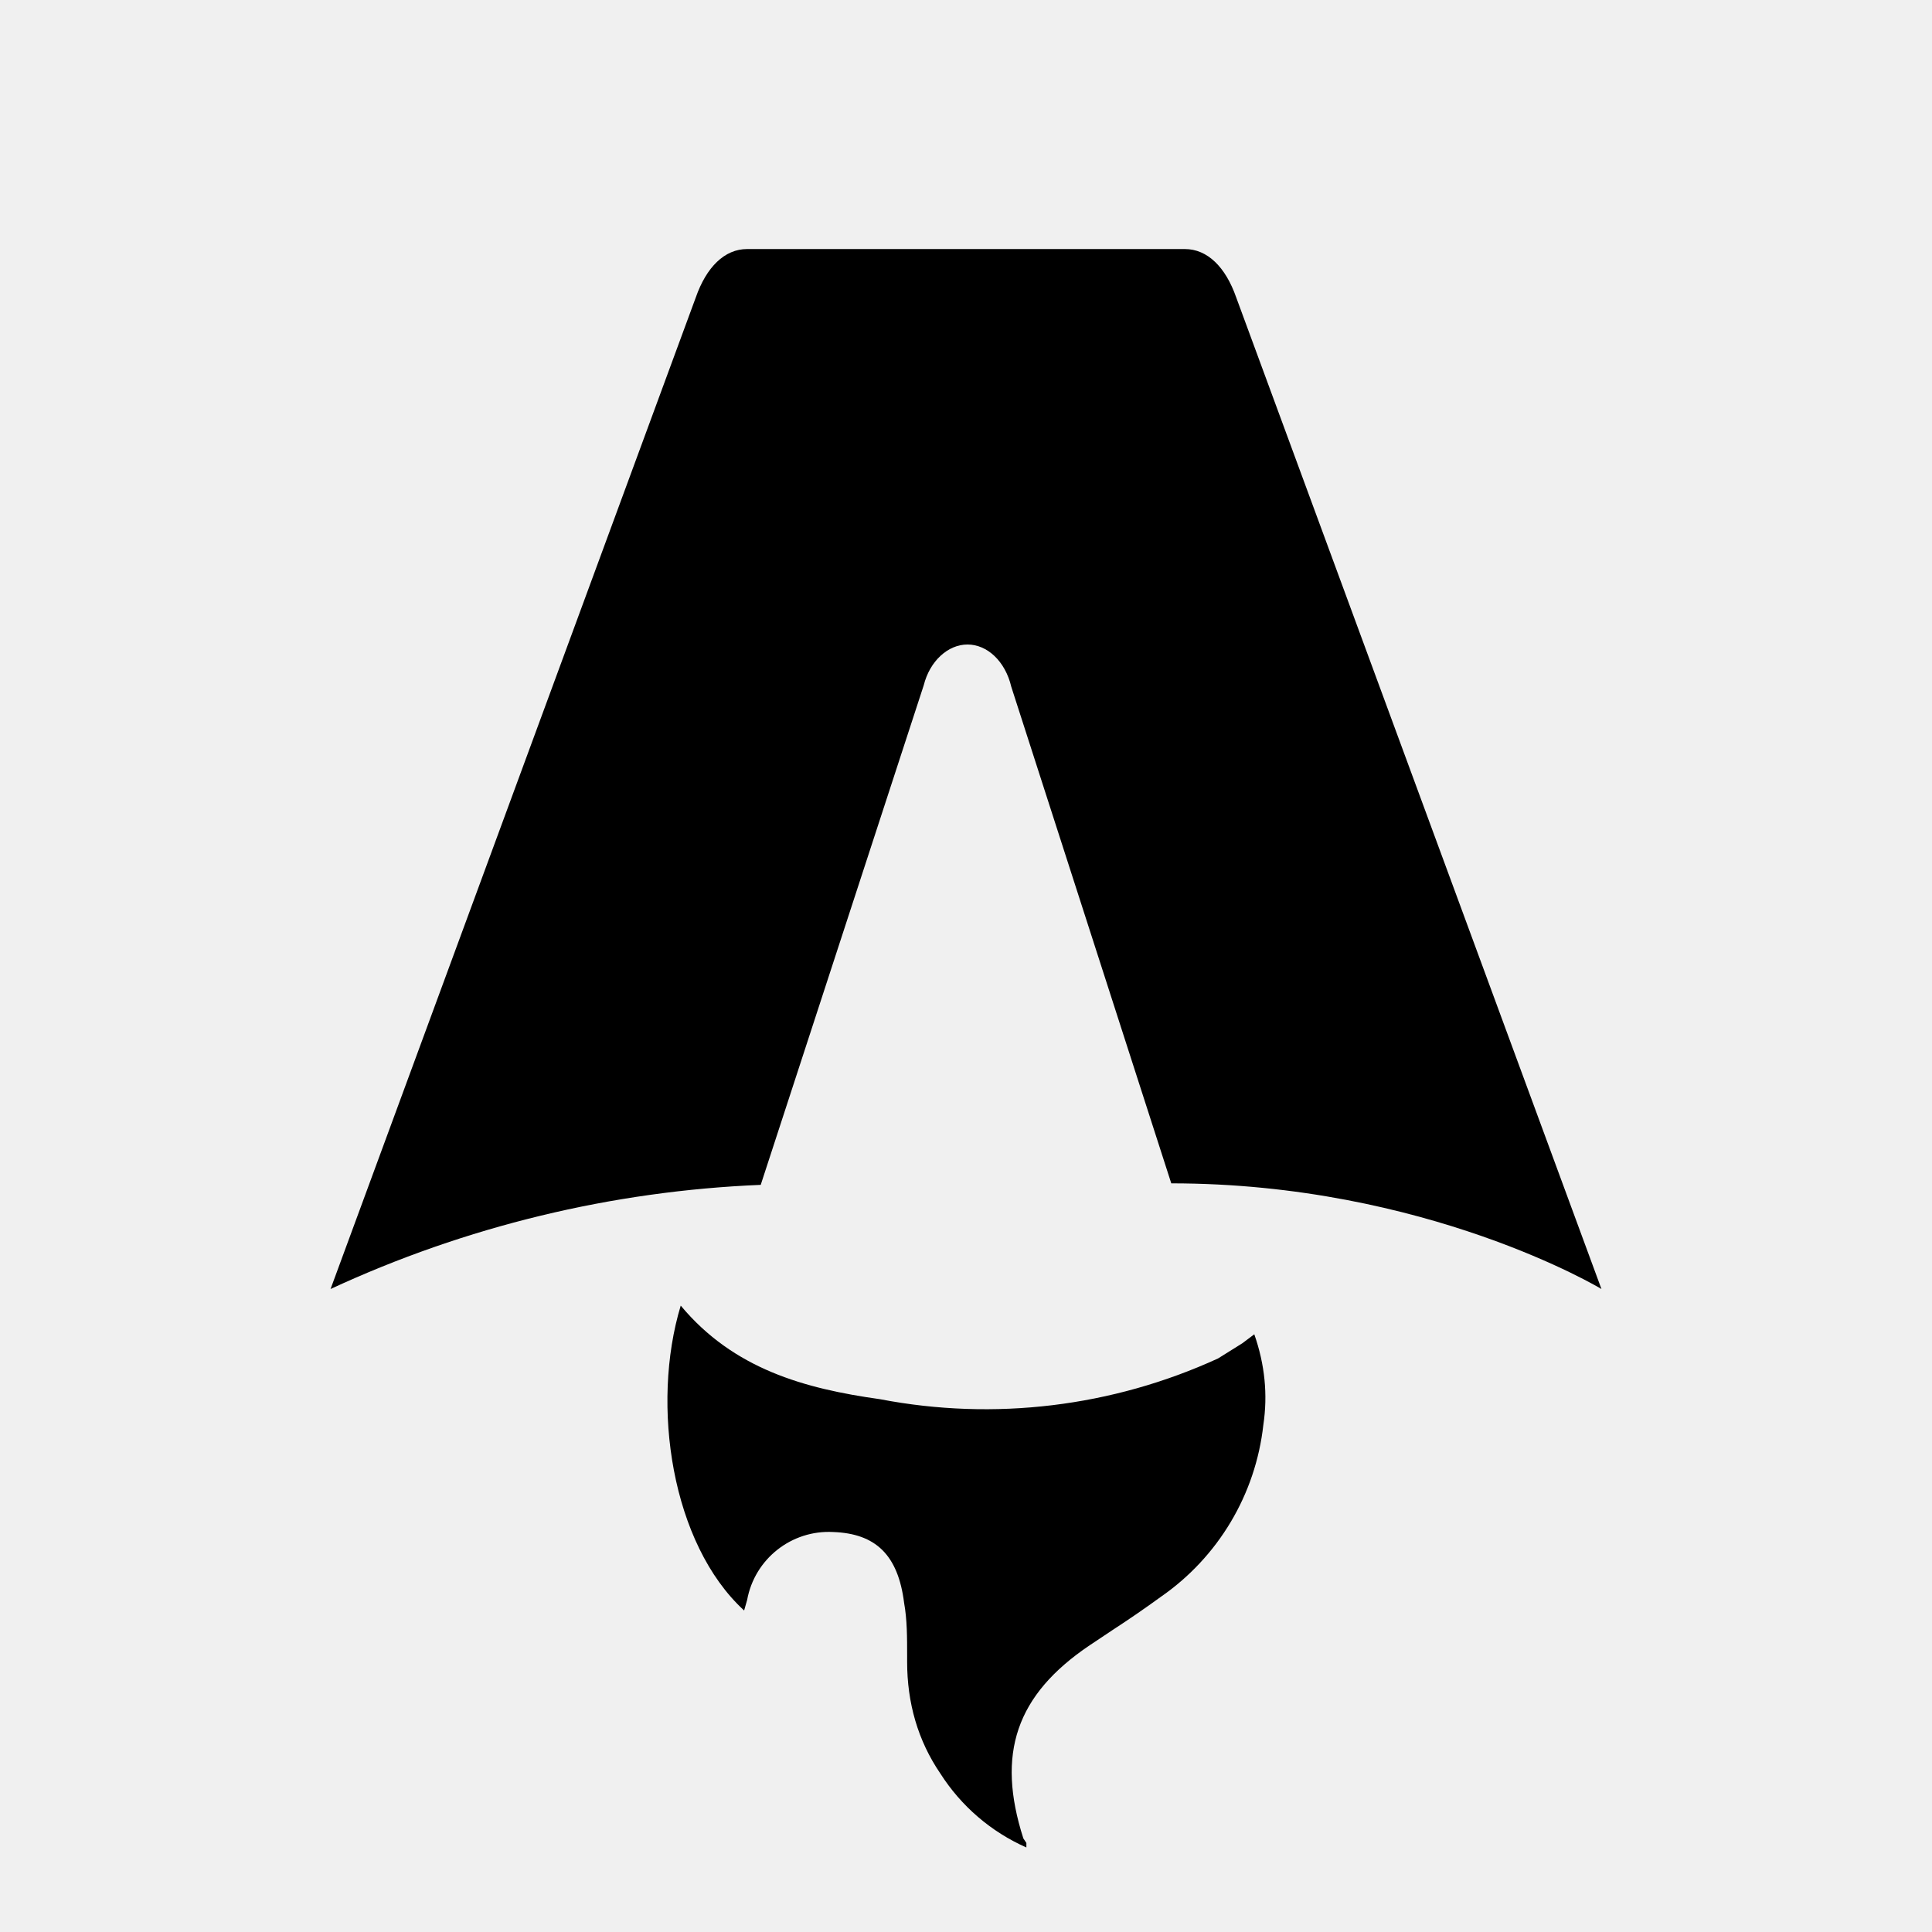
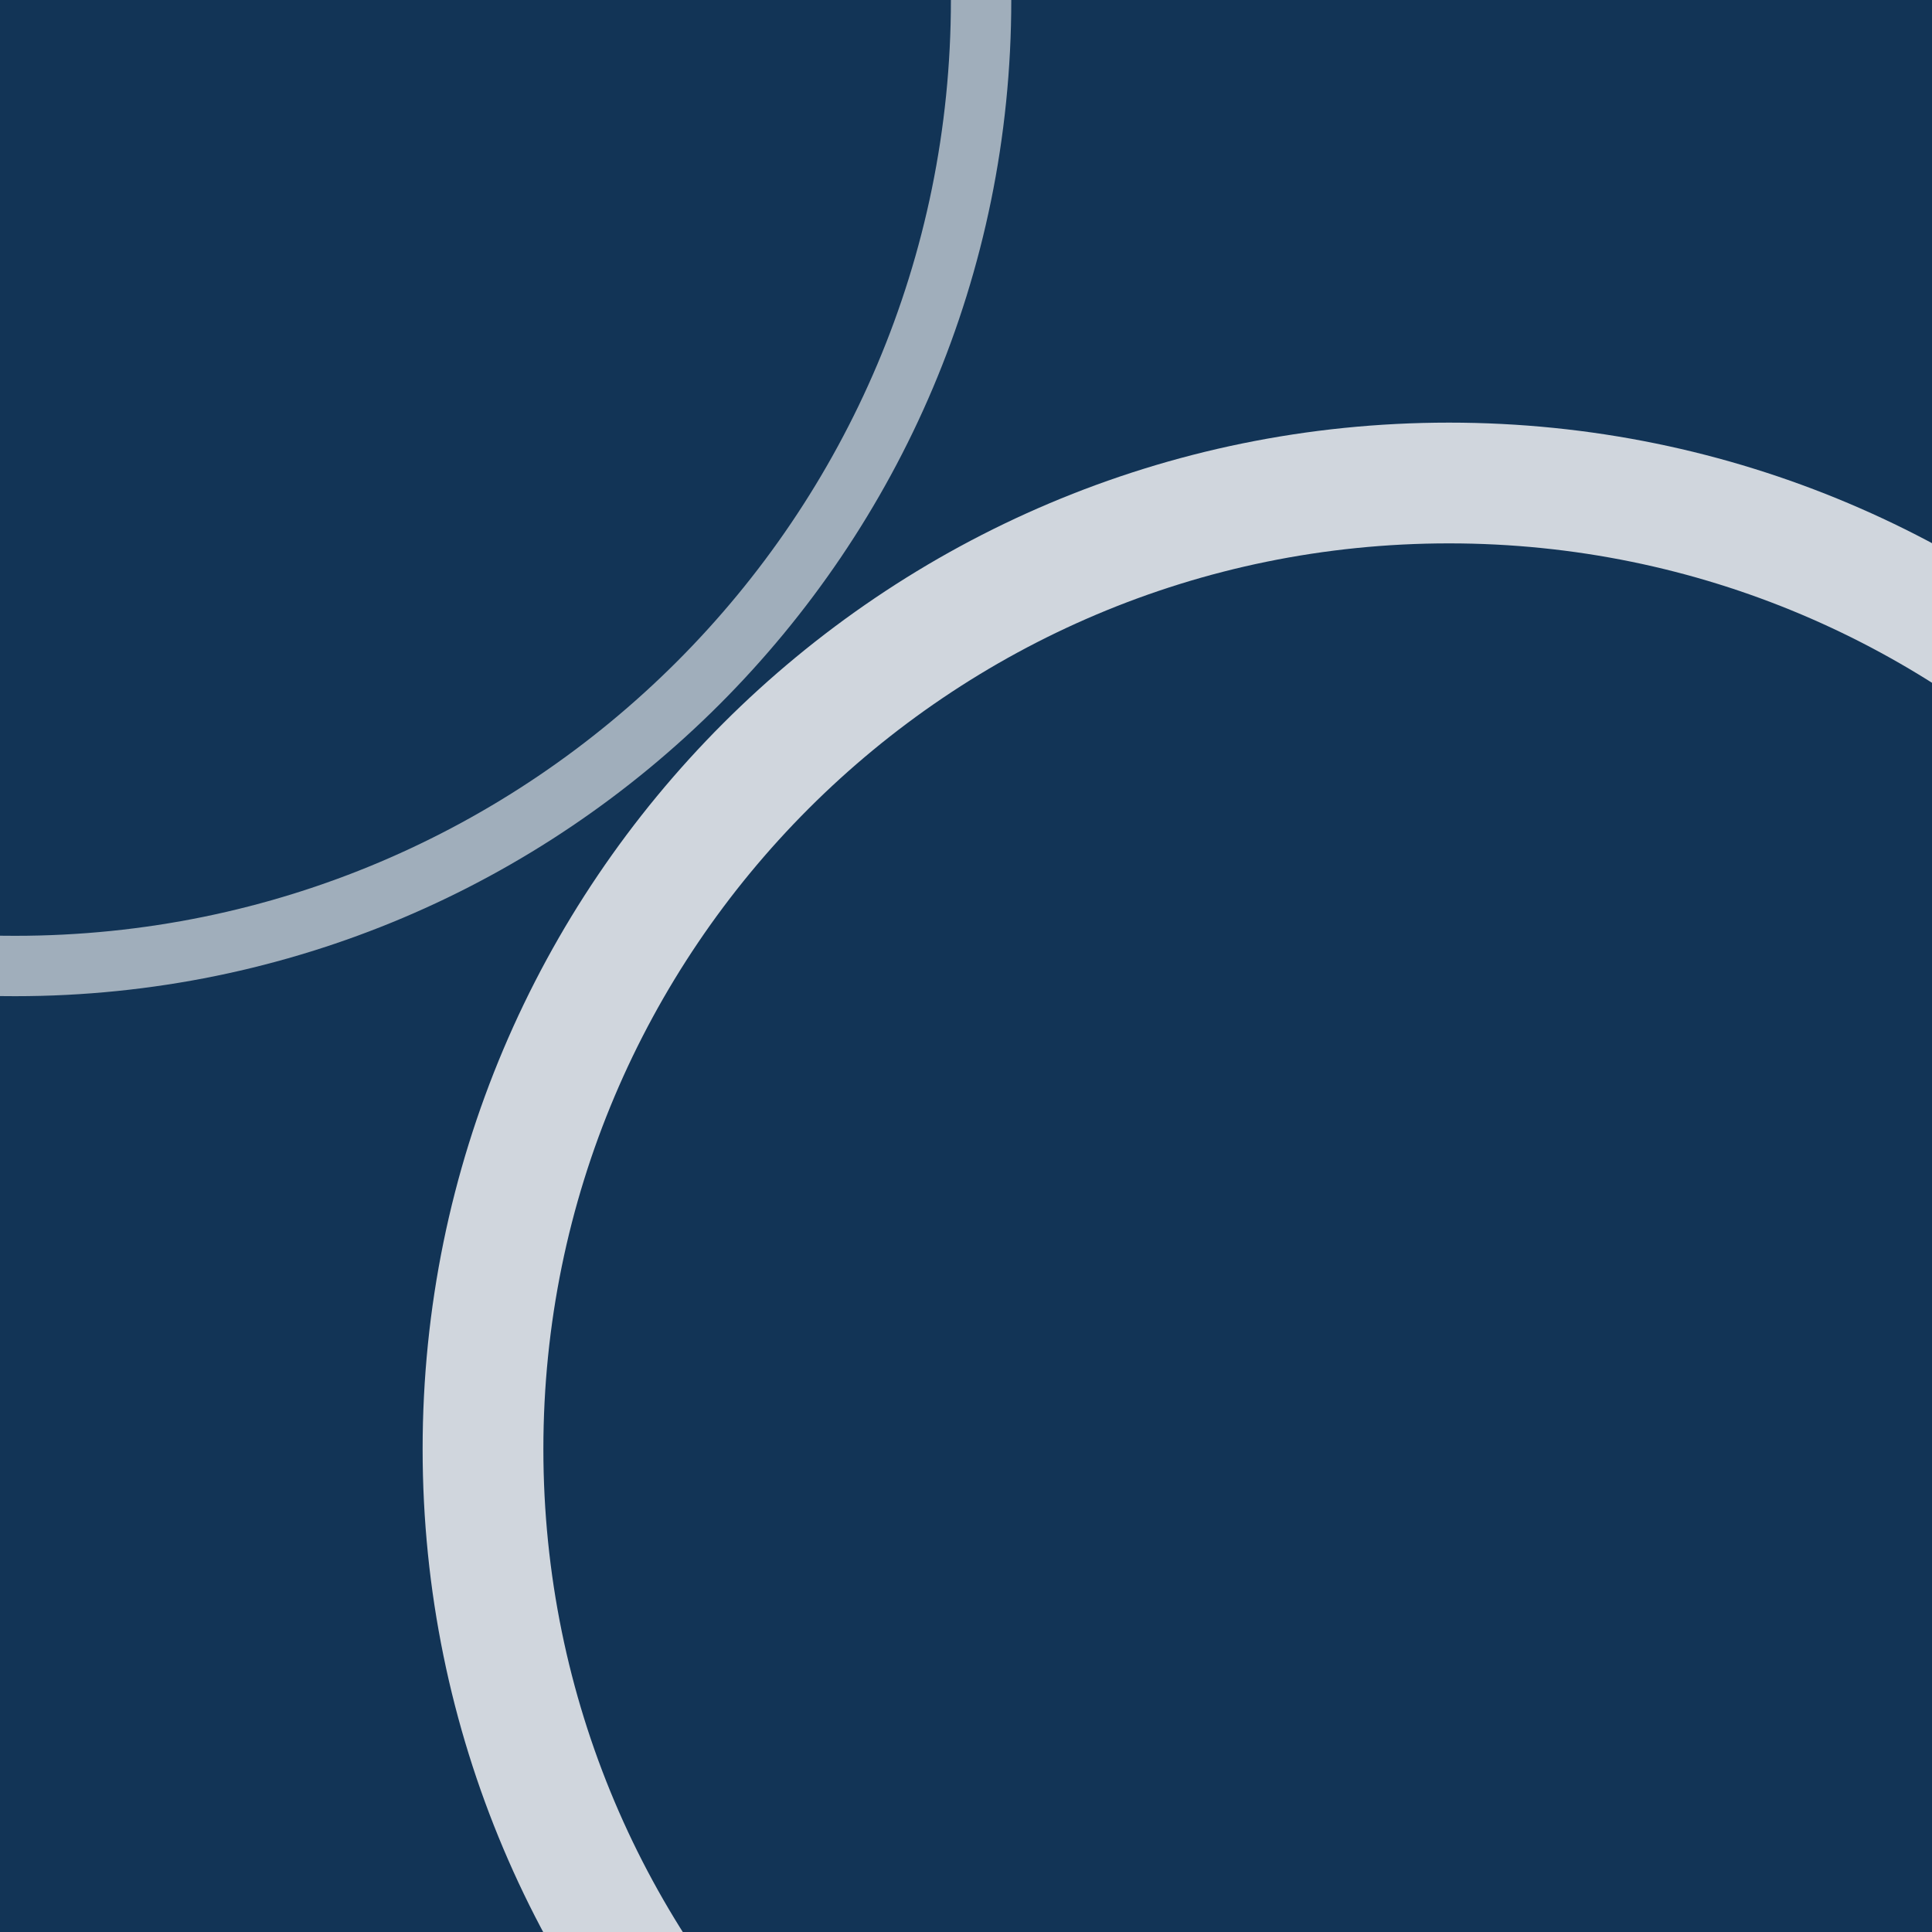
<svg xmlns="http://www.w3.org/2000/svg" fill="none" viewBox="0 0 128 128">
-   <path d="M50.4 78.5a75.1 75.1 0 0 0-28.5 6.9l24.2-65.7c.7-2 1.9-3.2 3.4-3.2h29c1.5 0 2.7 1.2 3.4 3.2l24.2 65.7s-11.6-7-28.5-7L67 45.5c-.4-1.7-1.6-2.8-2.9-2.8-1.3 0-2.5 1.1-2.9 2.7L50.4 78.5Zm-1.1 28.2Zm-4.2-20.2c-2 6.6-.6 15.8 4.2 20.2a17.5 17.5 0 0 1 .2-.7 5.5 5.5 0 0 1 5.7-4.5c2.8.1 4.3 1.5 4.7 4.7.2 1.1.2 2.3.2 3.5v.4c0 2.7.7 5.2 2.2 7.4a13 13 0 0 0 5.7 4.9v-.3l-.2-.3c-1.8-5.6-.5-9.5 4.4-12.8l1.5-1a73 73 0 0 0 3.2-2.2 16 16 0 0 0 6.8-11.4c.3-2 .1-4-.6-6l-.8.6-1.6 1a37 37 0 0 1-22.4 2.7c-5-.7-9.7-2-13.2-6.2Z" />
+   <rect width="128" height="128" x="0" y="0" />
+   <circle id="a" r="64" cx="96" cy="96" />
+   <circle id="b" r="64" cx="1" cy="0" />
  <style>
-         path { fill: #000; }
+         rect { fill: #123456; }
+         circle {   }
+         #a { stroke-width: 8; stroke: #D0D6DD; }
+         #b { stroke-width: 4; stroke: #A0AEBB; }
        @media (prefers-color-scheme: dark) {
-             path { fill: #FFF; }
+             rect { fill: #123456; }
+             #a { stroke: #D0D6DD; }
+             #b { stroke: #A0AEBB; }
        }
    </style>
</svg>
